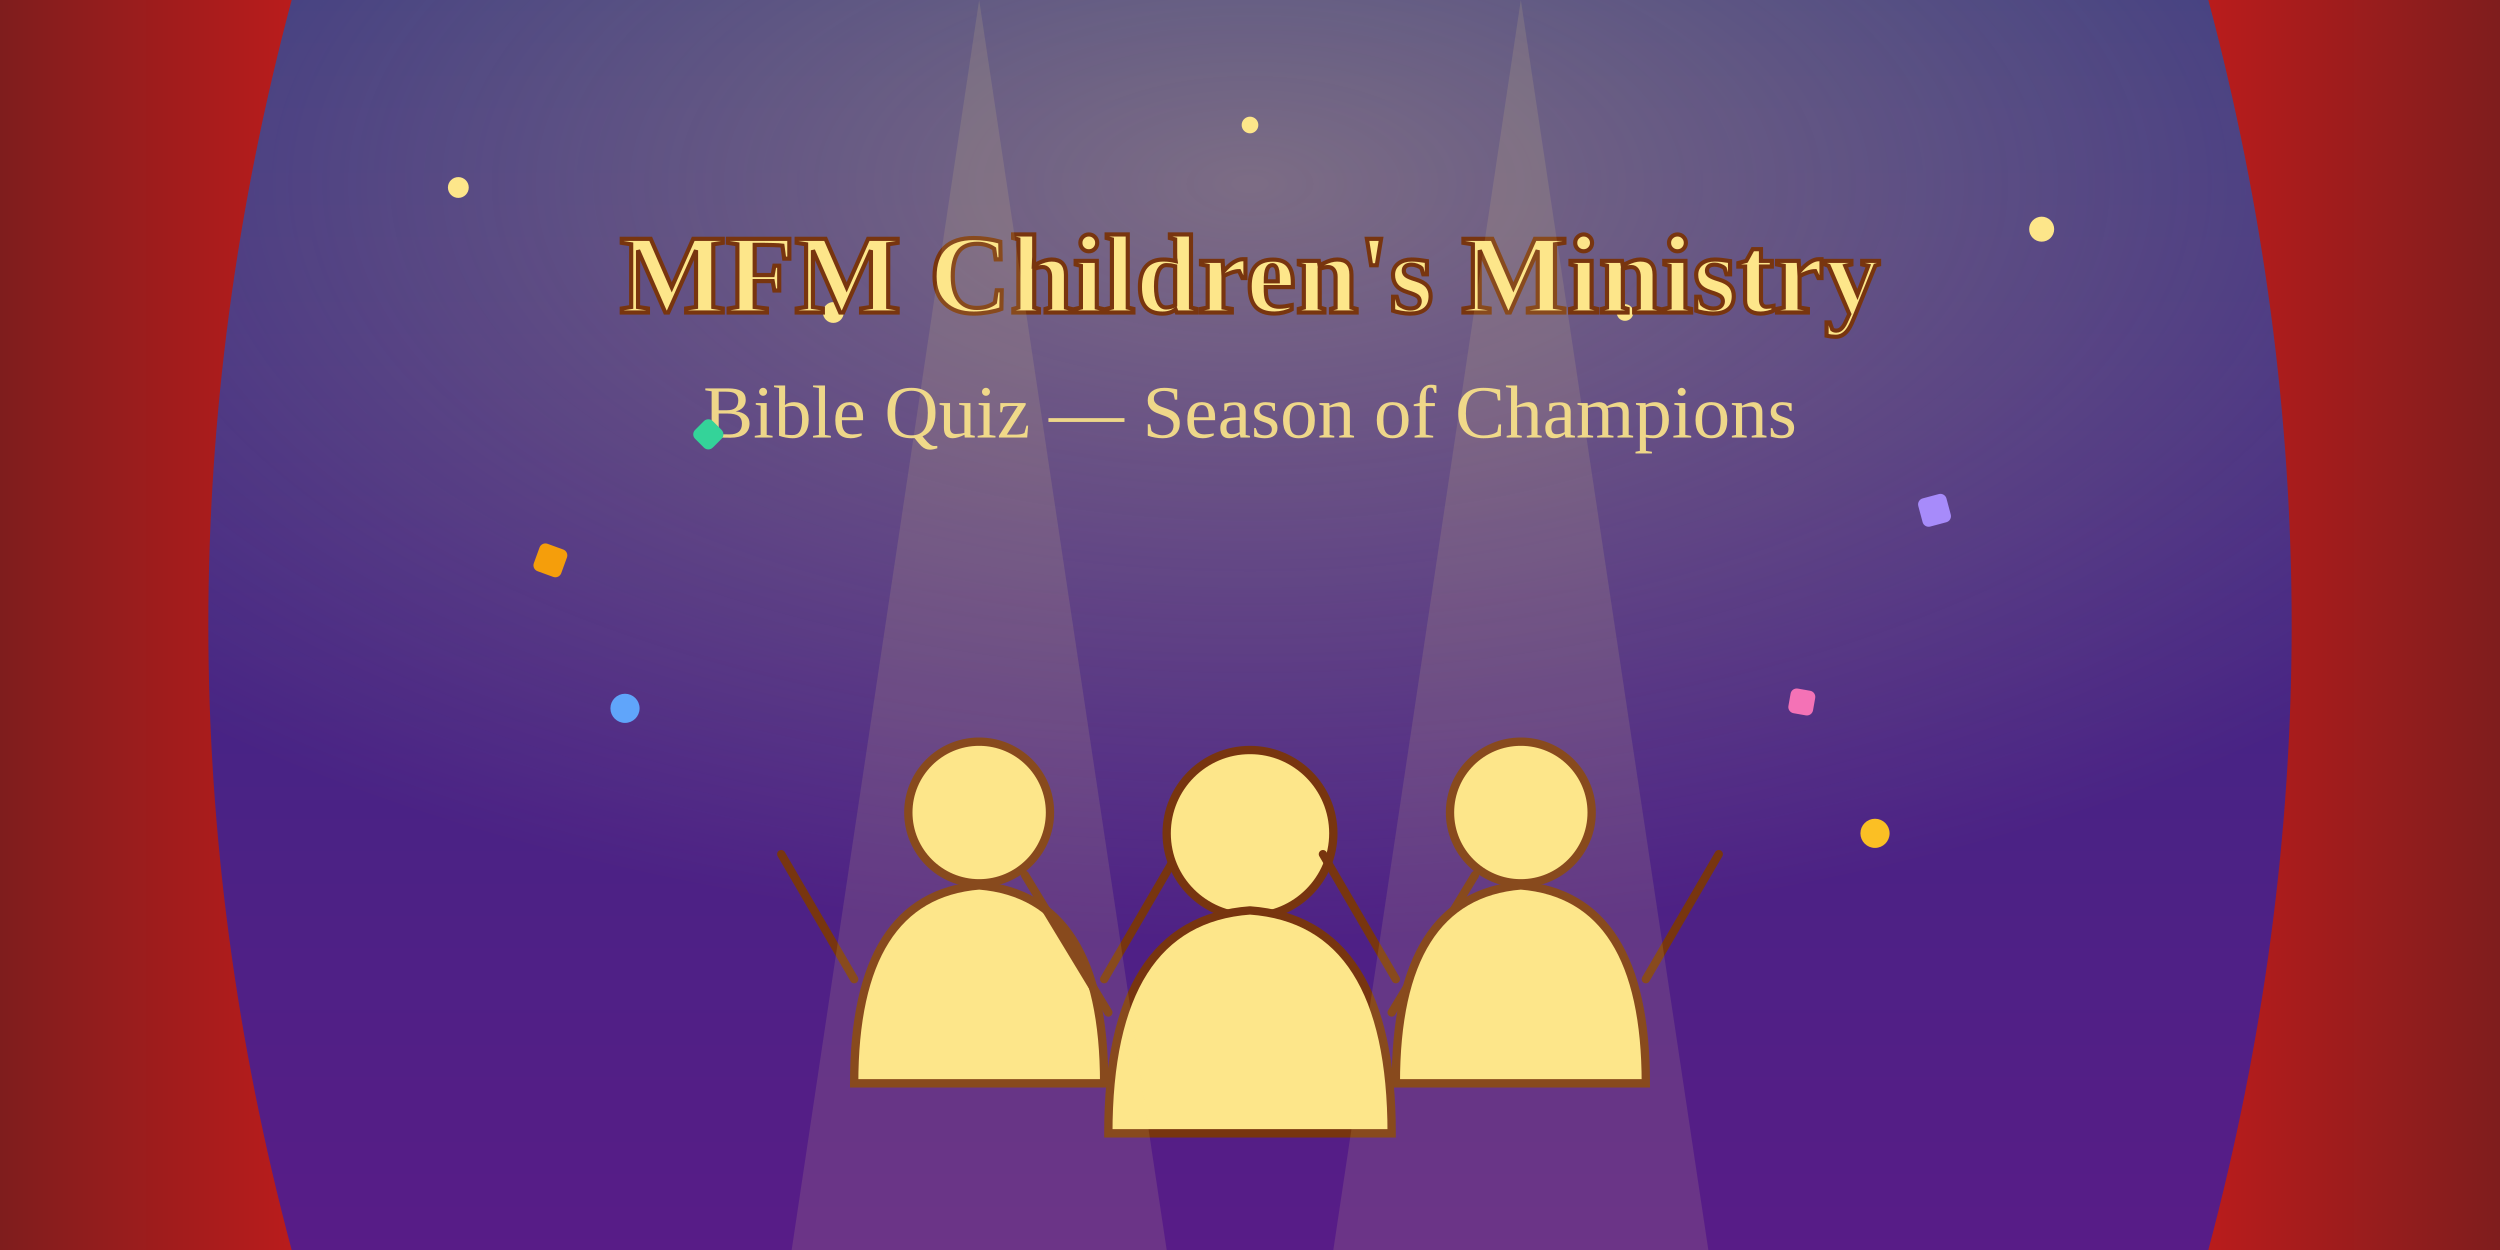
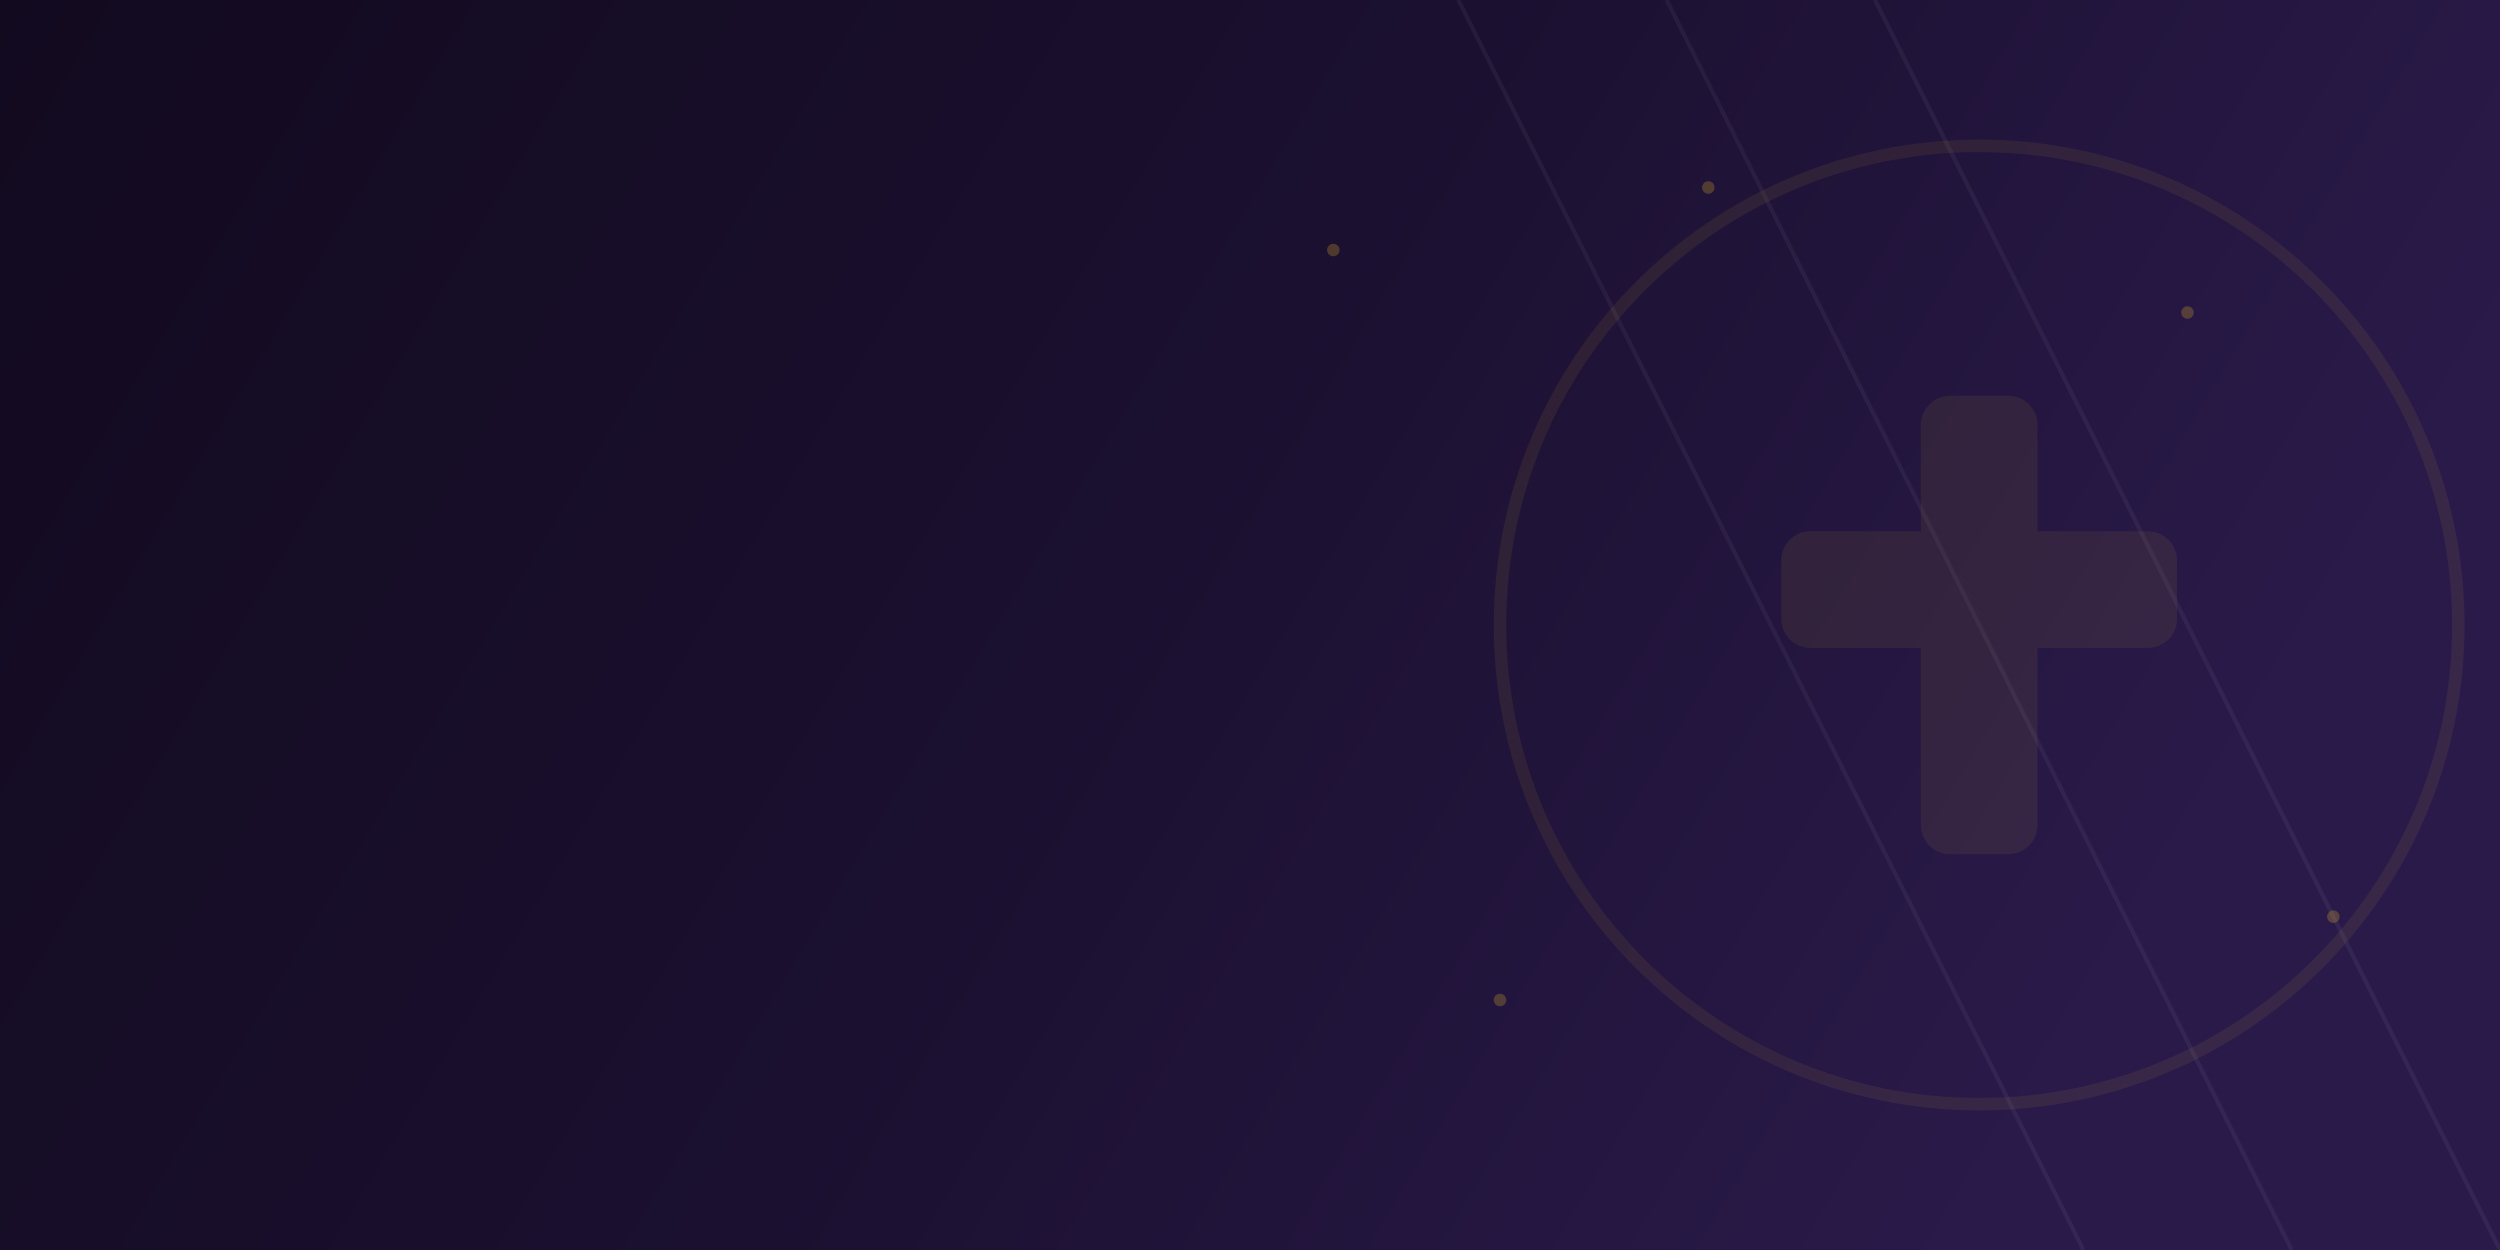
<svg xmlns="http://www.w3.org/2000/svg" viewBox="0 0 1200 600">
  <defs>
-     <linearGradient id="sky" x1="0" y1="0" x2="0" y2="1">
-       <stop offset="0%" stop-color="#312e81" />
-       <stop offset="100%" stop-color="#581c87" />
-     </linearGradient>
-     <radialGradient id="glow" cx="50%" cy="15%" r="60%">
-       <stop offset="0%" stop-color="#fde68a" stop-opacity="0.35" />
-       <stop offset="100%" stop-color="#fde68a" stop-opacity="0" />
-     </radialGradient>
-     <linearGradient id="curtainL" x1="0" y1="0" x2="1" y2="0">
-       <stop offset="0%" stop-color="#7f1d1d" />
-       <stop offset="100%" stop-color="#b91c1c" />
-     </linearGradient>
-     <linearGradient id="curtainR" x1="0" y1="0" x2="1" y2="0">
-       <stop offset="0%" stop-color="#b91c1c" />
-       <stop offset="100%" stop-color="#7f1d1d" />
+     <linearGradient id="base" x1="0" y1="0" x2="1" y2="0.3">
+       <stop offset="0%" stop-color="#120a1f" />
+       <stop offset="55%" stop-color="#1b1030" />
+       <stop offset="100%" stop-color="#2a1a4a" />
    </linearGradient>
  </defs>
-   <rect width="1200" height="600" fill="url(#sky)" />
-   <rect width="1200" height="600" fill="url(#glow)" />
-   <path d="M0,0 H140 Q60,300 140,600 H0 Z" fill="url(#curtainL)" />
-   <path d="M1200,0 H1060 Q1140,300 1060,600 H1200 Z" fill="url(#curtainR)" />
-   <g fill="#fde68a">
-     <circle cx="220" cy="90" r="5" />
-     <circle cx="980" cy="110" r="6" />
-     <circle cx="600" cy="60" r="4" />
-     <circle cx="780" cy="150" r="4" />
-     <circle cx="400" cy="150" r="5" />
+   <rect width="1200" height="600" fill="url(#base)" />
+   <g stroke="#ffffff" stroke-opacity="0.05" stroke-width="2">
+     <line x1="700" y1="0" x2="1000" y2="600" />
+     <line x1="800" y1="0" x2="1100" y2="600" />
+     <line x1="900" y1="0" x2="1200" y2="600" />
  </g>
-   <text x="600" y="150" text-anchor="middle" font-family="Georgia, 'Times New Roman', serif" font-size="54" font-weight="bold" fill="#fde68a" stroke="#78350f" stroke-width="2">
-     MFM Children's Ministry
-   </text>
-   <text x="600" y="210" text-anchor="middle" font-family="Georgia, 'Times New Roman', serif" font-size="36" fill="#fde68a" opacity="0.9">
-     Bible Quiz — Season of Champions
-   </text>
-   <g>
-     <rect x="260" y="260" width="14" height="14" rx="3" fill="#f59e0b" transform="rotate(20 260 260)" />
-     <rect x="920" y="240" width="14" height="14" rx="3" fill="#a78bfa" transform="rotate(-15 920 240)" />
-     <rect x="340" y="200" width="12" height="12" rx="3" fill="#34d399" transform="rotate(45 340 200)" />
-     <rect x="860" y="330" width="12" height="12" rx="3" fill="#f472b6" transform="rotate(10 860 330)" />
-     <circle cx="300" cy="340" r="7" fill="#60a5fa" />
-     <circle cx="900" cy="400" r="7" fill="#fbbf24" />
+   <g transform="translate(950,300)" opacity="0.08">
+     <circle r="230" fill="none" stroke="#e8b923" stroke-width="6" />
+     <rect x="-28" y="-110" width="56" height="220" rx="14" fill="#e8b923" />
+     <rect x="-95" y="-45" width="190" height="56" rx="14" fill="#e8b923" />
  </g>
-   <g fill="#fde68a" stroke="#78350f" stroke-width="4">
-     <g transform="translate(470,480)">
-       <circle cx="0" cy="-90" r="34" />
-       <path d="M -60 40 Q -60 -50 0 -55 Q 60 -50 60 40 Z" />
-       <path d="M -60 -10 L -95 -70" stroke-linecap="round" />
-       <path d="M 60 -10 L 95 -70" stroke-linecap="round" />
-     </g>
-     <g transform="translate(600,500)">
-       <circle cx="0" cy="-100" r="40" />
-       <path d="M -68 44 Q -68 -58 0 -63 Q 68 -58 68 44 Z" />
-       <path d="M -68 -14 L -108 -80" stroke-linecap="round" />
-       <path d="M 68 -14 L 108 -80" stroke-linecap="round" />
-     </g>
-     <g transform="translate(730,480)">
-       <circle cx="0" cy="-90" r="34" />
-       <path d="M -60 40 Q -60 -50 0 -55 Q 60 -50 60 40 Z" />
-       <path d="M -60 -10 L -95 -70" stroke-linecap="round" />
-       <path d="M 60 -10 L 95 -70" stroke-linecap="round" />
-     </g>
-   </g>
-   <g opacity="0.12" fill="#fde68a">
-     <polygon points="470,0 380,600 560,600" />
-     <polygon points="730,0 640,600 820,600" />
+   <g fill="#e8b923" opacity="0.25">
+     <circle cx="640" cy="120" r="3" />
+     <circle cx="720" cy="480" r="3" />
+     <circle cx="1050" cy="150" r="3" />
+     <circle cx="1120" cy="440" r="3" />
+     <circle cx="820" cy="90" r="3" />
  </g>
</svg>
